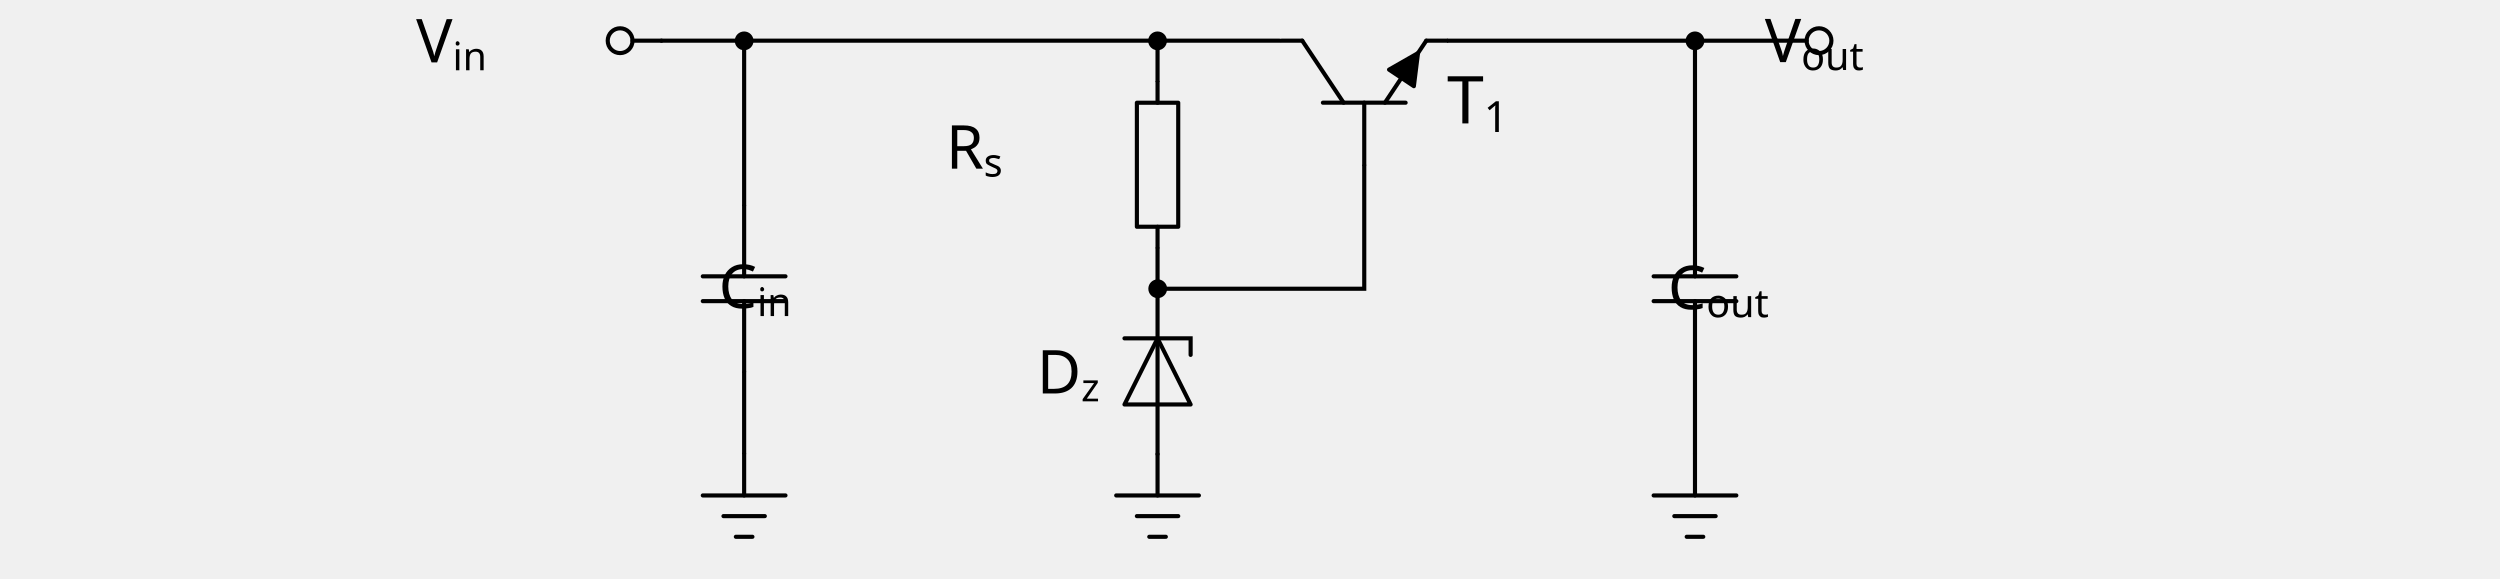
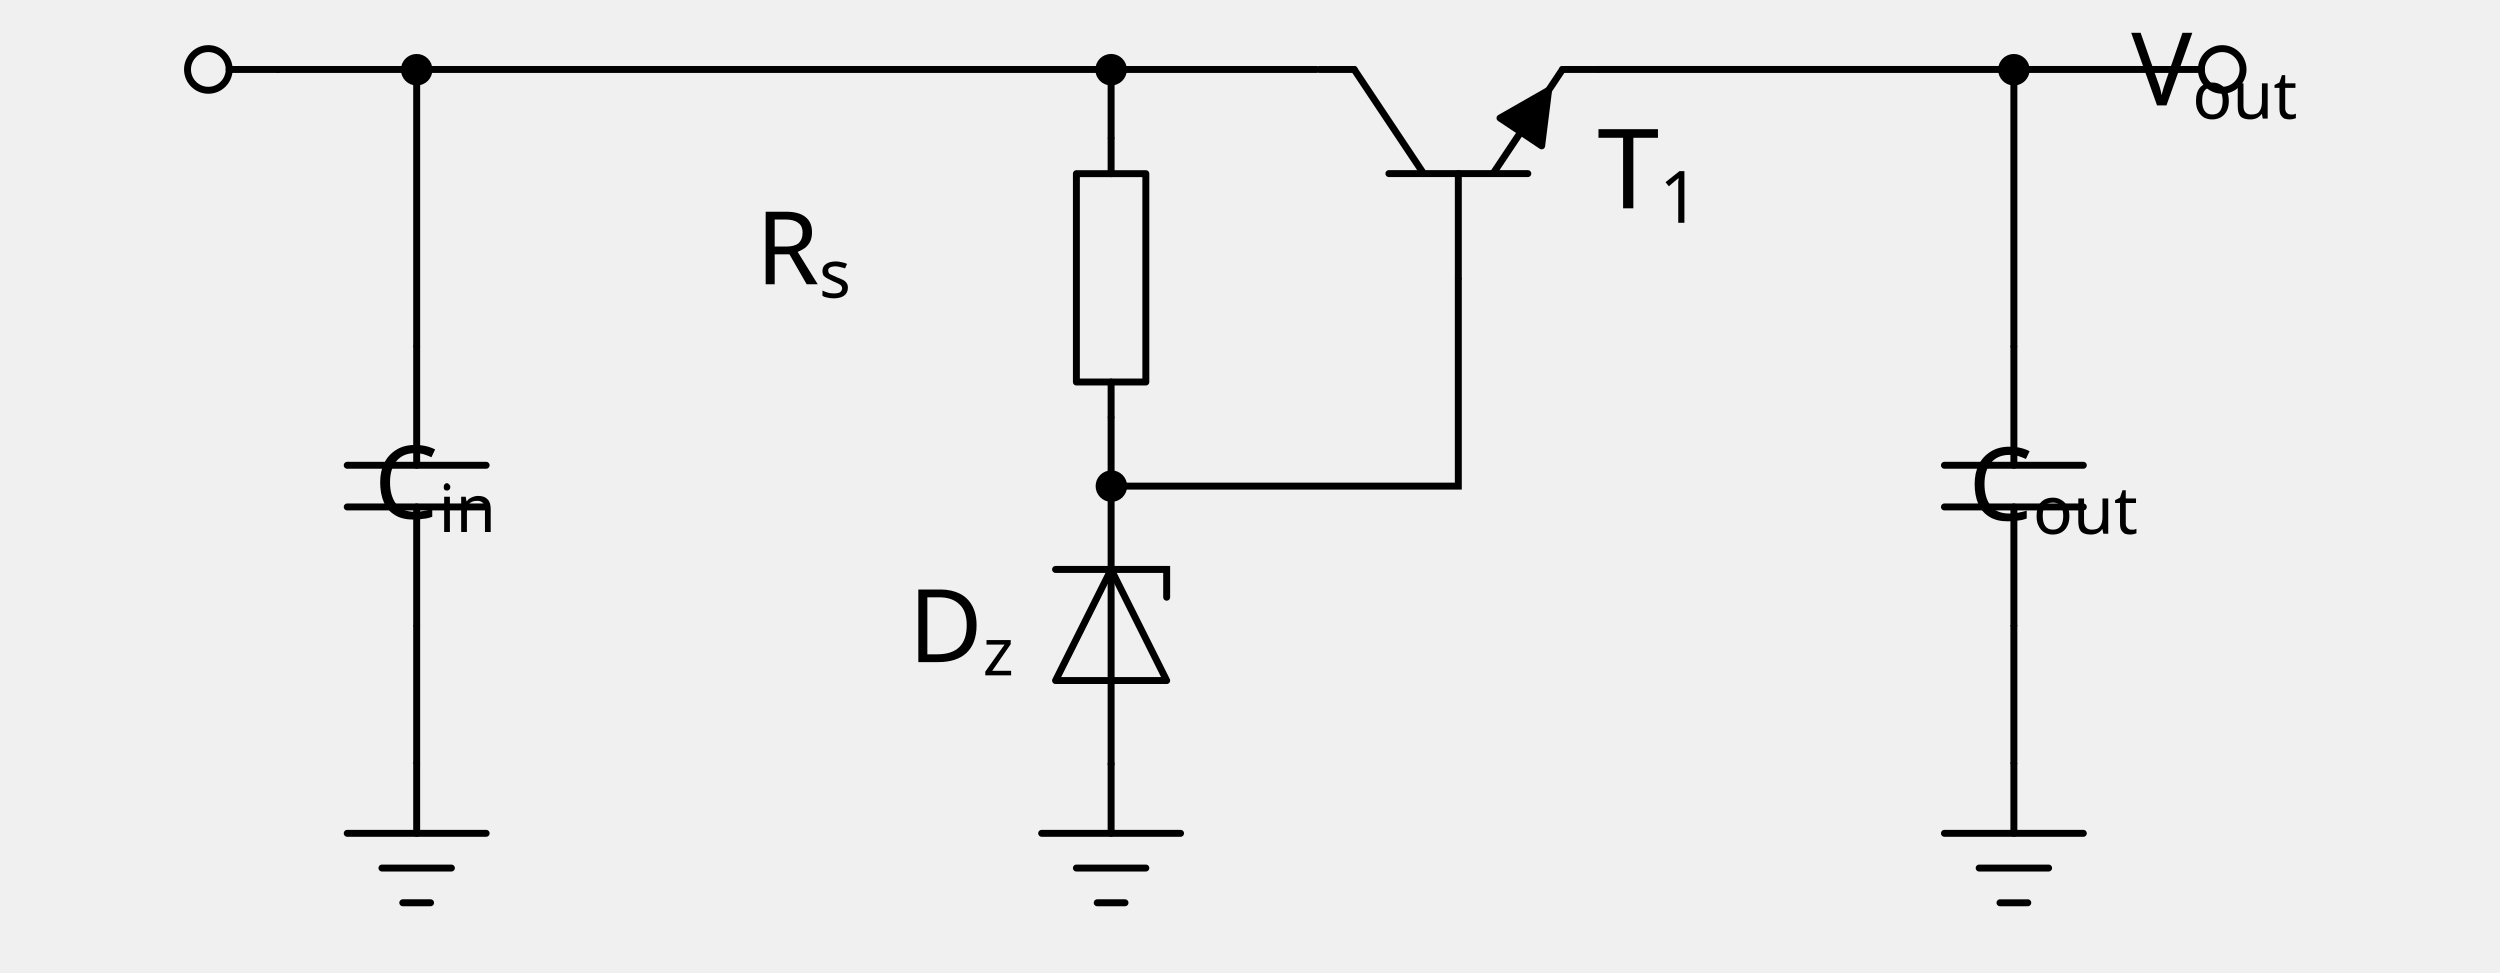
- <svg xmlns="http://www.w3.org/2000/svg" width="160mm" height="37mm" viewBox="0 0 160 37" version="1.1" id="svg5625" style="enable-background:new">
+ <svg xmlns="http://www.w3.org/2000/svg" style="enable-background:new" id="svg5625" version="1.1" viewBox="0 0 95.25 37.042" height="140" width="360">
  <defs id="defs5619">
-     <marker style="overflow:visible" id="marker5148" refX="0" refY="0" orient="auto">
-       <path transform="matrix(0.4,0,0,0.4,2.96,0.4)" style="fill:#000000;fill-opacity:1;fill-rule:evenodd;stroke:#000000;stroke-width:1pt;stroke-opacity:1" d="m -2.5,-1 c 0,2.76 -2.24,5 -5,5 -2.76,0 -5,-2.24 -5,-5 0,-2.76 2.24,-5 5,-5 2.76,0 5,2.24 5,5 z" id="path5146" />
+     <marker orient="auto" refY="0" refX="0" id="marker5148" style="overflow:visible">
+       <path id="path5146" d="m -2.5,-1 c 0,2.76 -2.24,5 -5,5 -2.76,0 -5,-2.24 -5,-5 0,-2.76 2.24,-5 5,-5 2.76,0 5,2.24 5,5 z" style="fill:#000000;fill-opacity:1;fill-rule:evenodd;stroke:#000000;stroke-width:1pt;stroke-opacity:1" transform="matrix(0.4,0,0,0.4,2.96,0.4)" />
    </marker>
-     <marker orient="auto" refY="0" refX="0" id="DotS" style="overflow:visible">
-       <path id="path16850" d="m -2.5,-1 c 0,2.76 -2.24,5 -5,5 -2.76,0 -5,-2.24 -5,-5 0,-2.76 2.24,-5 5,-5 2.76,0 5,2.24 5,5 z" style="fill:#000000;fill-opacity:1;fill-rule:evenodd;stroke:#000000;stroke-width:1pt;stroke-opacity:1" transform="matrix(0.2,0,0,0.2,1.48,0.2)" />
+     <marker style="overflow:visible" id="DotS" refX="0" refY="0" orient="auto">
+       <path transform="matrix(0.2,0,0,0.2,1.48,0.2)" style="fill:#000000;fill-opacity:1;fill-rule:evenodd;stroke:#000000;stroke-width:1pt;stroke-opacity:1" d="m -2.5,-1 c 0,2.76 -2.24,5 -5,5 -2.76,0 -5,-2.24 -5,-5 0,-2.76 2.24,-5 5,-5 2.76,0 5,2.24 5,5 z" id="path16850" />
    </marker>
-     <marker orient="auto" refY="0" refX="0" id="DotM" style="overflow:visible">
-       <path id="path16847" d="m -2.5,-1 c 0,2.76 -2.24,5 -5,5 -2.76,0 -5,-2.24 -5,-5 0,-2.76 2.24,-5 5,-5 2.76,0 5,2.24 5,5 z" style="fill:#000000;fill-opacity:1;fill-rule:evenodd;stroke:#000000;stroke-width:1pt;stroke-opacity:1" transform="matrix(0.4,0,0,0.4,2.96,0.4)" />
+     <marker style="overflow:visible" id="DotM" refX="0" refY="0" orient="auto">
+       <path transform="matrix(0.4,0,0,0.4,2.96,0.4)" style="fill:#000000;fill-opacity:1;fill-rule:evenodd;stroke:#000000;stroke-width:1pt;stroke-opacity:1" d="m -2.5,-1 c 0,2.76 -2.24,5 -5,5 -2.76,0 -5,-2.24 -5,-5 0,-2.76 2.24,-5 5,-5 2.76,0 5,2.24 5,5 z" id="path16847" />
    </marker>
-     <marker orient="auto" refY="0" refX="0" id="DotM-6" style="overflow:visible">
-       <path id="path3579" d="m -2.5,-1 c 0,2.76 -2.24,5 -5,5 -2.76,0 -5,-2.24 -5,-5 0,-2.76 2.24,-5 5,-5 2.76,0 5,2.24 5,5 z" style="fill:#000000;fill-opacity:1;fill-rule:evenodd;stroke:#000000;stroke-width:1pt;stroke-opacity:1" transform="matrix(0.4,0,0,0.4,2.96,0.4)" />
+     <marker style="overflow:visible" id="DotM-6" refX="0" refY="0" orient="auto">
+       <path transform="matrix(0.4,0,0,0.4,2.96,0.4)" style="fill:#000000;fill-opacity:1;fill-rule:evenodd;stroke:#000000;stroke-width:1pt;stroke-opacity:1" d="m -2.5,-1 c 0,2.76 -2.24,5 -5,5 -2.76,0 -5,-2.24 -5,-5 0,-2.76 2.24,-5 5,-5 2.76,0 5,2.24 5,5 z" id="path3579" />
    </marker>
-     <marker style="overflow:visible" id="marker3969" refX="0" refY="0" orient="auto">
-       <path transform="matrix(0.4,0,0,0.4,2.96,0.4)" style="fill:#000000;fill-opacity:1;fill-rule:evenodd;stroke:#000000;stroke-width:1pt;stroke-opacity:1" d="m -2.5,-1 c 0,2.76 -2.24,5 -5,5 -2.76,0 -5,-2.24 -5,-5 0,-2.76 2.24,-5 5,-5 2.76,0 5,2.24 5,5 z" id="path3967" />
+     <marker orient="auto" refY="0" refX="0" id="marker3969" style="overflow:visible">
+       <path id="path3967" d="m -2.5,-1 c 0,2.76 -2.24,5 -5,5 -2.76,0 -5,-2.24 -5,-5 0,-2.76 2.24,-5 5,-5 2.76,0 5,2.24 5,5 z" style="fill:#000000;fill-opacity:1;fill-rule:evenodd;stroke:#000000;stroke-width:1pt;stroke-opacity:1" transform="matrix(0.4,0,0,0.4,2.96,0.4)" />
    </marker>
-     <marker orient="auto" refY="0" refX="0" id="DotM-60" style="overflow:visible">
-       <path id="path16847-6" d="m -2.5,-1 c 0,2.76 -2.24,5 -5,5 -2.76,0 -5,-2.24 -5,-5 0,-2.76 2.24,-5 5,-5 2.76,0 5,2.24 5,5 z" style="fill:#000000;fill-opacity:1;fill-rule:evenodd;stroke:#000000;stroke-width:1pt;stroke-opacity:1" transform="matrix(0.4,0,0,0.4,2.96,0.4)" />
+     <marker style="overflow:visible" id="DotM-60" refX="0" refY="0" orient="auto">
+       <path transform="matrix(0.4,0,0,0.4,2.96,0.4)" style="fill:#000000;fill-opacity:1;fill-rule:evenodd;stroke:#000000;stroke-width:1pt;stroke-opacity:1" d="m -2.5,-1 c 0,2.76 -2.24,5 -5,5 -2.76,0 -5,-2.24 -5,-5 0,-2.76 2.24,-5 5,-5 2.76,0 5,2.24 5,5 z" id="path16847-6" />
    </marker>
  </defs>
-   <g id="layer2" style="display:inline" transform="translate(0,-269.6878)" />
-   <g id="layer1" transform="translate(0,-269.6878)">
-     <text xml:space="preserve" style="font-style:normal;font-variant:normal;font-weight:normal;font-stretch:normal;font-size:3.881px;line-height:7.408px;font-family:sans-serif;-inkscape-font-specification:'sans-serif, Normal';font-variant-ligatures:normal;font-variant-position:normal;font-variant-caps:normal;font-variant-numeric:normal;font-feature-settings:normal;text-align:center;letter-spacing:0px;word-spacing:0px;writing-mode:lr-tb;text-anchor:middle;fill:#000000;fill-opacity:1;stroke:none;stroke-width:0.265;stroke-linecap:butt;stroke-linejoin:miter;stroke-miterlimit:4;stroke-dasharray:none;stroke-opacity:1" x="34.956" y="273.679" id="text1856">
-       <tspan id="tspan1854" x="34.956" y="273.679" style="stroke-width:0.265">V<tspan style="font-size:2.522px;baseline-shift:sub;stroke-width:0.265" id="tspan3391">in</tspan>
+   <g transform="translate(0,-269.6878)" style="display:inline" id="layer2" />
+   <g transform="translate(0,-269.6878)" id="layer1">
+     <text id="text1856" y="273.721" x="3.206" style="font-style:normal;font-variant:normal;font-weight:normal;font-stretch:normal;font-size:3.881px;line-height:7.408px;font-family:sans-serif;-inkscape-font-specification:'sans-serif, Normal';font-variant-ligatures:normal;font-variant-position:normal;font-variant-caps:normal;font-variant-numeric:normal;font-feature-settings:normal;text-align:center;letter-spacing:0px;word-spacing:0px;writing-mode:lr-tb;text-anchor:middle;fill:#000000;fill-opacity:1;stroke:none;stroke-width:0.265;stroke-linecap:butt;stroke-linejoin:miter;stroke-miterlimit:4;stroke-dasharray:none;stroke-opacity:1" xml:space="preserve">
+       <tspan style="stroke-width:0.265" y="273.721" x="3.206" id="tspan1854">V<tspan id="tspan3391" style="font-size:2.522px;baseline-shift:sub;stroke-width:0.265">in</tspan>
      </tspan>
    </text>
-     <path id="path1034" d="M 42.333,272.292 H 81.904" style="opacity:1;fill:none;fill-opacity:1;fill-rule:nonzero;stroke:#000000;stroke-width:0.265;stroke-linecap:round;stroke-linejoin:round;stroke-miterlimit:4;stroke-dasharray:none;stroke-dashoffset:0;stroke-opacity:1" />
-     <g id="g16399-8" style="stroke-width:1;stroke-miterlimit:4;stroke-dasharray:none" transform="matrix(0,0.2645833,-0.2645833,0,100.5417,264.3571)">
-       <rect id="rect10224-9-8-2-43-72-6-2-6-3-9-5-66-1-29-0" style="color:#000000;fill:none;stroke:#000000;stroke-width:1;stroke-linecap:round;stroke-linejoin:round;stroke-miterlimit:4;stroke-dasharray:none;stroke-dashoffset:1.76" height="10" width="30" y="95" x="45" />
-       <path id="path1450-1-5-3-4-1-0-3-3-6-5-90-3-0-4" style="fill:#ffffff;fill-rule:evenodd;stroke:#000000;stroke-width:1;stroke-linecap:round;stroke-linejoin:round;stroke-miterlimit:4;stroke-dasharray:none" d="m 75.01,100 h 4.98" />
-       <path id="path1450-1-5-3-4-1-0-3-8-8-0-2-2-8-3-4" style="fill:#ffffff;fill-rule:evenodd;stroke:#000000;stroke-width:1;stroke-linecap:round;stroke-linejoin:round;stroke-miterlimit:4;stroke-dasharray:none" d="m 40,100 h 5" />
+     <path style="opacity:1;fill:none;fill-opacity:1;fill-rule:nonzero;stroke:#000000;stroke-width:0.265;stroke-linecap:round;stroke-linejoin:round;stroke-miterlimit:4;stroke-dasharray:none;stroke-dashoffset:0;stroke-opacity:1" d="M 10.583,272.334 H 50.154" id="path1034" />
+     <g transform="matrix(0,0.2645833,-0.2645833,0,68.79166,264.3988)" style="stroke-width:1;stroke-miterlimit:4;stroke-dasharray:none" id="g16399-8">
+       <rect x="45" y="95" width="30" height="10" style="color:#000000;fill:none;stroke:#000000;stroke-width:1;stroke-linecap:round;stroke-linejoin:round;stroke-miterlimit:4;stroke-dasharray:none;stroke-dashoffset:1.76" id="rect10224-9-8-2-43-72-6-2-6-3-9-5-66-1-29-0" />
+       <path d="m 75.01,100 h 4.98" style="fill:#ffffff;fill-rule:evenodd;stroke:#000000;stroke-width:1;stroke-linecap:round;stroke-linejoin:round;stroke-miterlimit:4;stroke-dasharray:none" id="path1450-1-5-3-4-1-0-3-3-6-5-90-3-0-4" />
+       <path d="m 40,100 h 5" style="fill:#ffffff;fill-rule:evenodd;stroke:#000000;stroke-width:1;stroke-linecap:round;stroke-linejoin:round;stroke-miterlimit:4;stroke-dasharray:none" id="path1450-1-5-3-4-1-0-3-8-8-0-2-2-8-3-4" />
    </g>
-     <text id="text9536" y="289.479" x="116.026" style="font-style:normal;font-variant:normal;font-weight:normal;font-stretch:normal;font-size:3.881px;line-height:1.25;font-family:sans-serif;-inkscape-font-specification:'sans-serif, Normal';font-variant-ligatures:normal;font-variant-position:normal;font-variant-caps:normal;font-variant-numeric:normal;font-feature-settings:normal;text-align:center;letter-spacing:0px;word-spacing:0px;writing-mode:lr-tb;text-anchor:middle;fill:#000000;fill-opacity:1;stroke:none;stroke-width:0.265;stroke-miterlimit:4;stroke-dasharray:none" xml:space="preserve">
-       <tspan style="font-style:normal;font-variant:normal;font-weight:normal;font-stretch:normal;font-size:3.881px;font-family:sans-serif;-inkscape-font-specification:'sans-serif, Normal';font-variant-ligatures:normal;font-variant-position:normal;font-variant-caps:normal;font-variant-numeric:normal;font-feature-settings:normal;text-align:center;writing-mode:lr-tb;text-anchor:middle;stroke-width:0.265;stroke-miterlimit:4;stroke-dasharray:none" y="289.479" x="116.026" id="tspan9534">C<tspan style="font-size:65%;baseline-shift:sub" id="tspan4490">out</tspan>
+     <text xml:space="preserve" style="font-style:normal;font-variant:normal;font-weight:normal;font-stretch:normal;font-size:3.881px;line-height:1.25;font-family:sans-serif;-inkscape-font-specification:'sans-serif, Normal';font-variant-ligatures:normal;font-variant-position:normal;font-variant-caps:normal;font-variant-numeric:normal;font-feature-settings:normal;text-align:center;letter-spacing:0px;word-spacing:0px;writing-mode:lr-tb;text-anchor:middle;fill:#000000;fill-opacity:1;stroke:none;stroke-width:0.265;stroke-miterlimit:4;stroke-dasharray:none" x="84.276" y="289.521" id="text9536">
+       <tspan id="tspan9534" x="84.276" y="289.521" style="font-style:normal;font-variant:normal;font-weight:normal;font-stretch:normal;font-size:3.881px;font-family:sans-serif;-inkscape-font-specification:'sans-serif, Normal';font-variant-ligatures:normal;font-variant-position:normal;font-variant-caps:normal;font-variant-numeric:normal;font-feature-settings:normal;text-align:center;writing-mode:lr-tb;text-anchor:middle;stroke-width:0.265;stroke-miterlimit:4;stroke-dasharray:none">C<tspan id="tspan4490" style="font-size:65%;baseline-shift:sub">out</tspan>
      </tspan>
    </text>
-     <text id="text9495-0-1-8" y="273.663" x="122.163" style="font-style:normal;font-variant:normal;font-weight:normal;font-stretch:normal;font-size:3.881px;line-height:1.25;font-family:sans-serif;-inkscape-font-specification:'sans-serif, Normal';font-variant-ligatures:normal;font-variant-position:normal;font-variant-caps:normal;font-variant-numeric:normal;font-feature-settings:normal;text-align:center;letter-spacing:0px;word-spacing:0px;writing-mode:lr-tb;text-anchor:middle;fill:#000000;fill-opacity:1;stroke:none;stroke-width:0.265;stroke-miterlimit:4;stroke-dasharray:none" xml:space="preserve">
-       <tspan style="font-style:normal;font-variant:normal;font-weight:normal;font-stretch:normal;font-size:3.881px;font-family:sans-serif;-inkscape-font-specification:'sans-serif, Normal';font-variant-ligatures:normal;font-variant-position:normal;font-variant-caps:normal;font-variant-numeric:normal;font-feature-settings:normal;text-align:center;writing-mode:lr-tb;text-anchor:middle;stroke-width:0.265;stroke-miterlimit:4;stroke-dasharray:none" y="273.663" x="122.163" id="tspan9493-7-1-0">V<tspan style="font-size:2.522px;baseline-shift:sub;stroke-width:0.265" id="tspan7892">out</tspan>
+     <text xml:space="preserve" style="font-style:normal;font-variant:normal;font-weight:normal;font-stretch:normal;font-size:3.881px;line-height:1.25;font-family:sans-serif;-inkscape-font-specification:'sans-serif, Normal';font-variant-ligatures:normal;font-variant-position:normal;font-variant-caps:normal;font-variant-numeric:normal;font-feature-settings:normal;text-align:center;letter-spacing:0px;word-spacing:0px;writing-mode:lr-tb;text-anchor:middle;fill:#000000;fill-opacity:1;stroke:none;stroke-width:0.265;stroke-miterlimit:4;stroke-dasharray:none" x="90.413" y="273.705" id="text9495-0-1-8">
+       <tspan id="tspan9493-7-1-0" x="90.413" y="273.705" style="font-style:normal;font-variant:normal;font-weight:normal;font-stretch:normal;font-size:3.881px;font-family:sans-serif;-inkscape-font-specification:'sans-serif, Normal';font-variant-ligatures:normal;font-variant-position:normal;font-variant-caps:normal;font-variant-numeric:normal;font-feature-settings:normal;text-align:center;writing-mode:lr-tb;text-anchor:middle;stroke-width:0.265;stroke-miterlimit:4;stroke-dasharray:none">V<tspan id="tspan7892" style="font-size:2.522px;baseline-shift:sub;stroke-width:0.265">out</tspan>
      </tspan>
    </text>
-     <g style="stroke-width:1;stroke-miterlimit:4;stroke-dasharray:none" transform="matrix(0.2645833,0,0,0.2645833,12.33265,262.0611)" id="g1543">
-       <path d="m 353.388,148.668 h 20" style="fill:none;stroke:#000000;stroke-width:1;stroke-linecap:round;stroke-miterlimit:4;stroke-dasharray:none" id="path5375-4" />
-       <path d="m 358.388,153.668 h 10" style="fill:none;stroke:#000000;stroke-width:1;stroke-linecap:round;stroke-miterlimit:4;stroke-dasharray:none" id="path5375-1-2" />
-       <path d="m 361.388,158.668 h 4" style="fill:none;stroke:#000000;stroke-width:1;stroke-linecap:round;stroke-miterlimit:4;stroke-dasharray:none" id="path5375-7-1" />
-       <path d="m 363.388,148.668 v -10" style="fill:none;stroke:#000000;stroke-width:1;stroke-linecap:round;stroke-miterlimit:4;stroke-dasharray:none" id="path5375-1-1-63" />
+     <g id="g1543" transform="matrix(0.2645833,0,0,0.2645833,-19.41735,262.1028)" style="stroke-width:1;stroke-miterlimit:4;stroke-dasharray:none">
+       <path id="path5375-4" style="fill:none;stroke:#000000;stroke-width:1;stroke-linecap:round;stroke-miterlimit:4;stroke-dasharray:none" d="m 353.388,148.668 h 20" />
+       <path id="path5375-1-2" style="fill:none;stroke:#000000;stroke-width:1;stroke-linecap:round;stroke-miterlimit:4;stroke-dasharray:none" d="m 358.388,153.668 h 10" />
+       <path id="path5375-7-1" style="fill:none;stroke:#000000;stroke-width:1;stroke-linecap:round;stroke-miterlimit:4;stroke-dasharray:none" d="m 361.388,158.668 h 4" />
+       <path id="path5375-1-1-63" style="fill:none;stroke:#000000;stroke-width:1;stroke-linecap:round;stroke-miterlimit:4;stroke-dasharray:none" d="m 363.388,148.668 v -10" />
    </g>
-     <g transform="matrix(0,-0.2645833,0.2645833,0,6.958326,322.5628)" id="g1447">
-       <path id="path5094-3-1" style="fill:none;stroke:#000000;stroke-width:1;stroke-linecap:round;stroke-miterlimit:4;stroke-dasharray:none" d="m 90,253.701 h 40" />
-       <path id="path5096-1-0" style="fill:none;stroke:#000000;stroke-width:1;stroke-linecap:square;stroke-linejoin:round;stroke-miterlimit:4;stroke-dasharray:none" d="m 102,245.701 v 16 l 16,-8 z" />
-       <path id="path5162-6" style="fill:none;stroke:#000000;stroke-width:1;stroke-linecap:round;stroke-miterlimit:4;stroke-dasharray:none" d="m 118,245.701 v 16 h -4" />
+     <g id="g1447" transform="matrix(0,-0.2645833,0.2645833,0,-24.79167,322.6044)">
+       <path d="m 90,253.701 h 40" style="fill:none;stroke:#000000;stroke-width:1;stroke-linecap:round;stroke-miterlimit:4;stroke-dasharray:none" id="path5094-3-1" />
+       <path d="m 102,245.701 v 16 l 16,-8 z" style="fill:none;stroke:#000000;stroke-width:1;stroke-linecap:square;stroke-linejoin:round;stroke-miterlimit:4;stroke-dasharray:none" id="path5096-1-0" />
+       <path d="m 118,245.701 v 16 h -4" style="fill:none;stroke:#000000;stroke-width:1;stroke-linecap:round;stroke-miterlimit:4;stroke-dasharray:none" id="path5162-6" />
    </g>
-     <g id="g3449" transform="rotate(-90,179.3422,180.4101)">
-       <path id="path5123-4-4-2-0-9-1-9-6-0" style="fill:none;stroke:#000000;stroke-width:0.265;stroke-linecap:round;stroke-miterlimit:4;stroke-dasharray:none" d="m 79.523,88.38 h 3.969" />
-       <path id="path5125-1-1-9-8-0-4-4-2-8" style="fill:none;stroke:#000000;stroke-width:0.265;stroke-linecap:round;stroke-miterlimit:4;stroke-dasharray:none" d="m 83.492,85.735 v 5.292" />
-       <path id="path5127-4-6-9-9-9-5-6-6-7" style="fill:none;stroke:#000000;stroke-width:0.265;stroke-linecap:round;stroke-miterlimit:4;stroke-dasharray:none" d="m 87.46,84.412 -3.969,2.646" />
-       <path id="path5129-5-4-9-9-0-7-4-9-6" style="fill:none;stroke:#000000;stroke-width:0.265;stroke-linecap:round;stroke-miterlimit:4;stroke-dasharray:none" d="M 87.46,92.349 83.492,89.703" />
-       <path id="path5269-0-1-7-5-4-5-9-5" style="fill:none;stroke:#000000;stroke-width:0.265;stroke-linecap:round;stroke-miterlimit:4;stroke-dasharray:none" d="m 87.46,92.349 v 1.323" />
-       <path id="path5269-0-1-7-5-4-5-5-2-2" style="fill:none;stroke:#000000;stroke-width:0.265;stroke-linecap:round;stroke-miterlimit:4;stroke-dasharray:none" d="m 87.46,83.089 v 1.323" />
-       <path d="m 85.608,89.968 1.058,1.852 -2.117,-0.265 z" style="fill:#000000;fill-opacity:1;fill-rule:evenodd;stroke:#000000;stroke-width:0.265;stroke-linejoin:round;stroke-miterlimit:4;stroke-dasharray:none" id="path5427-1-8-9-3-0" />
+     <g transform="rotate(-90,163.488,196.3059)" id="g3449">
+       <path d="m 79.523,88.38 h 3.969" style="fill:none;stroke:#000000;stroke-width:0.265;stroke-linecap:round;stroke-miterlimit:4;stroke-dasharray:none" id="path5123-4-4-2-0-9-1-9-6-0" />
+       <path d="m 83.492,85.735 v 5.292" style="fill:none;stroke:#000000;stroke-width:0.265;stroke-linecap:round;stroke-miterlimit:4;stroke-dasharray:none" id="path5125-1-1-9-8-0-4-4-2-8" />
+       <path d="m 87.46,84.412 -3.969,2.646" style="fill:none;stroke:#000000;stroke-width:0.265;stroke-linecap:round;stroke-miterlimit:4;stroke-dasharray:none" id="path5127-4-6-9-9-9-5-6-6-7" />
+       <path d="M 87.46,92.349 83.492,89.703" style="fill:none;stroke:#000000;stroke-width:0.265;stroke-linecap:round;stroke-miterlimit:4;stroke-dasharray:none" id="path5129-5-4-9-9-0-7-4-9-6" />
+       <path d="m 87.46,92.349 v 1.323" style="fill:none;stroke:#000000;stroke-width:0.265;stroke-linecap:round;stroke-miterlimit:4;stroke-dasharray:none" id="path5269-0-1-7-5-4-5-9-5" />
+       <path d="m 87.46,83.089 v 1.323" style="fill:none;stroke:#000000;stroke-width:0.265;stroke-linecap:round;stroke-miterlimit:4;stroke-dasharray:none" id="path5269-0-1-7-5-4-5-5-2-2" />
+       <path id="path5427-1-8-9-3-0" style="fill:#000000;fill-opacity:1;fill-rule:evenodd;stroke:#000000;stroke-width:0.265;stroke-linejoin:round;stroke-miterlimit:4;stroke-dasharray:none" d="m 85.608,89.968 1.058,1.852 -2.117,-0.265 z" />
    </g>
-     <g transform="matrix(0.2645833,0,0,0.2645833,-58.20833,279.2503)" id="g1480">
-       <path id="path5375" style="fill:none;stroke:#000000;stroke-width:1;stroke-linecap:round;stroke-miterlimit:4;stroke-dasharray:none" d="m 490,83.701 h 20" />
-       <path id="path5375-1" style="fill:none;stroke:#000000;stroke-width:1;stroke-linecap:round;stroke-miterlimit:4;stroke-dasharray:none" d="m 495,88.701 h 10" />
-       <path id="path5375-7" style="fill:none;stroke:#000000;stroke-width:1;stroke-linecap:round;stroke-miterlimit:4;stroke-dasharray:none" d="m 498,93.701 h 4" />
-       <path id="path5375-1-1" style="fill:none;stroke:#000000;stroke-width:1;stroke-linecap:round;stroke-miterlimit:4;stroke-dasharray:none" d="m 500,83.701 v -10" />
+     <g id="g1480" transform="matrix(0.2645833,0,0,0.2645833,-89.95833,279.2919)">
+       <path d="m 490,83.701 h 20" style="fill:none;stroke:#000000;stroke-width:1;stroke-linecap:round;stroke-miterlimit:4;stroke-dasharray:none" id="path5375" />
+       <path d="m 495,88.701 h 10" style="fill:none;stroke:#000000;stroke-width:1;stroke-linecap:round;stroke-miterlimit:4;stroke-dasharray:none" id="path5375-1" />
+       <path d="m 498,93.701 h 4" style="fill:none;stroke:#000000;stroke-width:1;stroke-linecap:round;stroke-miterlimit:4;stroke-dasharray:none" id="path5375-7" />
+       <path d="m 500,83.701 v -10" style="fill:none;stroke:#000000;stroke-width:1;stroke-linecap:round;stroke-miterlimit:4;stroke-dasharray:none" id="path5375-1-1" />
    </g>
-     <path style="fill:none;stroke:#000000;stroke-width:0.265;stroke-linecap:butt;stroke-linejoin:miter;stroke-miterlimit:4;stroke-dasharray:none;stroke-opacity:1;marker-end:url(#DotM-6)" d="m 74.083,274.938 -10e-7,-2.646" id="path3472" />
-     <text id="text9495-0-1-3" y="280.48" x="68.41" style="font-style:normal;font-variant:normal;font-weight:normal;font-stretch:normal;font-size:3.881px;line-height:1.25;font-family:sans-serif;-inkscape-font-specification:'sans-serif, Normal';font-variant-ligatures:normal;font-variant-position:normal;font-variant-caps:normal;font-variant-numeric:normal;font-feature-settings:normal;text-align:center;letter-spacing:0px;word-spacing:0px;writing-mode:lr-tb;text-anchor:middle;fill:#000000;fill-opacity:1;stroke:none;stroke-width:0.265;stroke-miterlimit:4;stroke-dasharray:none" xml:space="preserve">
-       <tspan y="280.48" x="68.41" id="tspan9493-7-1-5" style="stroke-width:0.265">R<tspan style="font-size:2.522px;baseline-shift:sub;stroke-width:0.265" id="tspan3507">s</tspan>
+     <path id="path3472" d="m 42.333,274.979 -1e-6,-2.646" style="fill:none;stroke:#000000;stroke-width:0.265;stroke-linecap:butt;stroke-linejoin:miter;stroke-miterlimit:4;stroke-dasharray:none;stroke-opacity:1;marker-end:url(#DotM-6)" />
+     <text xml:space="preserve" style="font-style:normal;font-variant:normal;font-weight:normal;font-stretch:normal;font-size:3.881px;line-height:1.25;font-family:sans-serif;-inkscape-font-specification:'sans-serif, Normal';font-variant-ligatures:normal;font-variant-position:normal;font-variant-caps:normal;font-variant-numeric:normal;font-feature-settings:normal;text-align:center;letter-spacing:0px;word-spacing:0px;writing-mode:lr-tb;text-anchor:middle;fill:#000000;fill-opacity:1;stroke:none;stroke-width:0.265;stroke-miterlimit:4;stroke-dasharray:none" x="36.66" y="280.521" id="text9495-0-1-3">
+       <tspan style="stroke-width:0.265" id="tspan9493-7-1-5" x="36.66" y="280.521">R<tspan id="tspan3507" style="font-size:2.522px;baseline-shift:sub;stroke-width:0.265">s</tspan>
      </tspan>
    </text>
-     <text xml:space="preserve" style="font-style:normal;font-weight:normal;font-size:4.233px;line-height:1.25;font-family:sans-serif;letter-spacing:0px;word-spacing:0px;fill:#000000;fill-opacity:1;stroke:none;stroke-width:0.265" x="66.363" y="294.872" id="text3511">
-       <tspan id="tspan3509" x="66.363" y="294.872" style="font-size:3.881px;stroke-width:0.265">D<tspan style="font-size:2.522px;baseline-shift:sub;stroke-width:0.265" id="tspan3513">z</tspan>
+     <text id="text3511" y="294.914" x="34.613" style="font-style:normal;font-weight:normal;font-size:4.233px;line-height:1.25;font-family:sans-serif;letter-spacing:0px;word-spacing:0px;fill:#000000;fill-opacity:1;stroke:none;stroke-width:0.265" xml:space="preserve">
+       <tspan style="font-size:3.881px;stroke-width:0.265" y="294.914" x="34.613" id="tspan3509">D<tspan id="tspan3513" style="font-size:2.522px;baseline-shift:sub;stroke-width:0.265">z</tspan>
      </tspan>
    </text>
-     <g id="g4211" transform="rotate(-90,82.02083,280.2294)">
-       <g id="g8035-9" transform="matrix(0.2645833,0,0,0.2645833,-44.97917,217.4174)" style="stroke-width:1;stroke-miterlimit:4;stroke-dasharray:none">
-         <circle id="path8029-7" cy="367.4" cx="510" r="3" style="fill:none;stroke:#000000;stroke-width:1;stroke-linecap:round;stroke-linejoin:round;stroke-miterlimit:4;stroke-dasharray:none" />
+     <g transform="rotate(-90,66.16667,296.1253)" id="g4211">
+       <g style="stroke-width:1;stroke-miterlimit:4;stroke-dasharray:none" transform="matrix(0.2645833,0,0,0.2645833,-44.97917,217.4174)" id="g8035-9">
+         <circle style="fill:none;stroke:#000000;stroke-width:1;stroke-linecap:round;stroke-linejoin:round;stroke-miterlimit:4;stroke-dasharray:none" r="3" cx="510" cy="367.4" id="path8029-7" />
      </g>
-       <path id="path6256" style="fill:none;stroke:#000000;stroke-width:0.265;stroke-linecap:round;stroke-miterlimit:4;stroke-dasharray:none" d="m 89.958,313.832 v -1.852" />
+       <path d="m 89.958,313.832 v -1.852" style="fill:none;stroke:#000000;stroke-width:0.265;stroke-linecap:round;stroke-miterlimit:4;stroke-dasharray:none" id="path6256" />
    </g>
-     <g id="g4216" transform="rotate(-90,41.01041,321.2399)">
-       <g id="g8035-9-9" transform="matrix(-0.2645833,0,0,-0.2645833,224.8958,417.1249)" style="stroke-width:1;stroke-miterlimit:4;stroke-dasharray:none">
-         <circle id="path8029-7-3" cy="367.4" cx="510" r="3" style="fill:none;stroke:#000000;stroke-width:1;stroke-linecap:round;stroke-linejoin:round;stroke-miterlimit:4;stroke-dasharray:none" />
+     <g transform="rotate(-90,25.15625,337.1357)" id="g4216">
+       <g style="stroke-width:1;stroke-miterlimit:4;stroke-dasharray:none" transform="matrix(-0.2645833,0,0,-0.2645833,224.8958,417.1249)" id="g8035-9-9">
+         <circle style="fill:none;stroke:#000000;stroke-width:1;stroke-linecap:round;stroke-linejoin:round;stroke-miterlimit:4;stroke-dasharray:none" r="3" cx="510" cy="367.4" id="path8029-7-3" />
      </g>
-       <path id="path6256-6" style="fill:none;stroke:#000000;stroke-width:0.265;stroke-linecap:round;stroke-miterlimit:4;stroke-dasharray:none" d="m 89.958,320.711 v 1.852" />
+       <path d="m 89.958,320.711 v 1.852" style="fill:none;stroke:#000000;stroke-width:0.265;stroke-linecap:round;stroke-miterlimit:4;stroke-dasharray:none" id="path6256-6" />
    </g>
-     <path style="fill:none;stroke:#000000;stroke-width:0.265px;stroke-linecap:butt;stroke-linejoin:miter;stroke-opacity:1" d="m 74.083,285.521 v 2.646" id="path4486" />
-     <path style="fill:none;stroke:#000000;stroke-width:0.265px;stroke-linecap:butt;stroke-linejoin:miter;stroke-opacity:1;marker-end:url(#marker5148)" d="m 87.312,280.229 v 7.938 H 74.083" id="path4488" />
-     <g transform="matrix(0.2645833,0,0,0.2645833,-84.66667,279.2503)" id="g1480-7">
-       <path id="path5375-5" style="fill:none;stroke:#000000;stroke-width:1;stroke-linecap:round;stroke-miterlimit:4;stroke-dasharray:none" d="m 490,83.701 h 20" />
-       <path id="path5375-1-3" style="fill:none;stroke:#000000;stroke-width:1;stroke-linecap:round;stroke-miterlimit:4;stroke-dasharray:none" d="m 495,88.701 h 10" />
-       <path id="path5375-7-5" style="fill:none;stroke:#000000;stroke-width:1;stroke-linecap:round;stroke-miterlimit:4;stroke-dasharray:none" d="m 498,93.701 h 4" />
-       <path id="path5375-1-1-6" style="fill:none;stroke:#000000;stroke-width:1;stroke-linecap:round;stroke-miterlimit:4;stroke-dasharray:none" d="m 500,83.701 v -10" />
+     <path id="path4486" d="m 42.333,285.563 v 2.646" style="fill:none;stroke:#000000;stroke-width:0.265px;stroke-linecap:butt;stroke-linejoin:miter;stroke-opacity:1" />
+     <path id="path4488" d="m 55.562,280.271 v 7.938 H 42.333" style="fill:none;stroke:#000000;stroke-width:0.265px;stroke-linecap:butt;stroke-linejoin:miter;stroke-opacity:1;marker-end:url(#marker5148)" />
+     <g id="g1480-7" transform="matrix(0.2645833,0,0,0.2645833,-116.4167,279.2919)">
+       <path d="m 490,83.701 h 20" style="fill:none;stroke:#000000;stroke-width:1;stroke-linecap:round;stroke-miterlimit:4;stroke-dasharray:none" id="path5375-5" />
+       <path d="m 495,88.701 h 10" style="fill:none;stroke:#000000;stroke-width:1;stroke-linecap:round;stroke-miterlimit:4;stroke-dasharray:none" id="path5375-1-3" />
+       <path d="m 498,93.701 h 4" style="fill:none;stroke:#000000;stroke-width:1;stroke-linecap:round;stroke-miterlimit:4;stroke-dasharray:none" id="path5375-7-5" />
+       <path d="m 500,83.701 v -10" style="fill:none;stroke:#000000;stroke-width:1;stroke-linecap:round;stroke-miterlimit:4;stroke-dasharray:none" id="path5375-1-1-6" />
    </g>
-     <g id="g16387" style="stroke-width:1;stroke-miterlimit:4;stroke-dasharray:none" transform="matrix(0.2645833,0,0,0.2645833,42.33333,261.7086)">
-       <path id="path5094-5-86" style="fill:none;stroke:#000000;stroke-width:1;stroke-linecap:round;stroke-miterlimit:4;stroke-dasharray:none" d="M 250,80 V 97" />
-       <path id="path5104-8-6" style="fill:none;stroke:#000000;stroke-width:1;stroke-linecap:round;stroke-miterlimit:4;stroke-dasharray:none" d="M 260,97 H 240" />
-       <path id="path5104-8-8-9" style="fill:none;stroke:#000000;stroke-width:1;stroke-linecap:round;stroke-miterlimit:4;stroke-dasharray:none" d="M 260,103 H 240" />
-       <path id="path5094-5-8-2" style="fill:none;stroke:#000000;stroke-width:1;stroke-linecap:round;stroke-miterlimit:4;stroke-dasharray:none" d="m 250,103 v 17" />
+     <g transform="matrix(0.2645833,0,0,0.2645833,10.58333,261.7503)" style="stroke-width:1;stroke-miterlimit:4;stroke-dasharray:none" id="g16387">
+       <path d="M 250,80 V 97" style="fill:none;stroke:#000000;stroke-width:1;stroke-linecap:round;stroke-miterlimit:4;stroke-dasharray:none" id="path5094-5-86" />
+       <path d="M 260,97 H 240" style="fill:none;stroke:#000000;stroke-width:1;stroke-linecap:round;stroke-miterlimit:4;stroke-dasharray:none" id="path5104-8-6" />
+       <path d="M 260,103 H 240" style="fill:none;stroke:#000000;stroke-width:1;stroke-linecap:round;stroke-miterlimit:4;stroke-dasharray:none" id="path5104-8-8-9" />
+       <path d="m 250,103 v 17" style="fill:none;stroke:#000000;stroke-width:1;stroke-linecap:round;stroke-miterlimit:4;stroke-dasharray:none" id="path5094-5-8-2" />
    </g>
-     <g id="g16387-2" style="stroke-width:1;stroke-miterlimit:4;stroke-dasharray:none;enable-background:new" transform="matrix(0.2645833,0,0,0.2645833,-18.52083,261.7086)">
-       <path id="path5094-5-86-9" style="fill:none;stroke:#000000;stroke-width:1;stroke-linecap:round;stroke-miterlimit:4;stroke-dasharray:none" d="M 250,80 V 97" />
-       <path id="path5104-8-6-1" style="fill:none;stroke:#000000;stroke-width:1;stroke-linecap:round;stroke-miterlimit:4;stroke-dasharray:none" d="M 260,97 H 240" />
-       <path id="path5104-8-8-9-2" style="fill:none;stroke:#000000;stroke-width:1;stroke-linecap:round;stroke-miterlimit:4;stroke-dasharray:none" d="M 260,103 H 240" />
-       <path id="path5094-5-8-2-7" style="fill:none;stroke:#000000;stroke-width:1;stroke-linecap:round;stroke-miterlimit:4;stroke-dasharray:none" d="m 250,103 v 17" />
+     <g transform="matrix(0.2645833,0,0,0.2645833,-50.27083,261.7503)" style="stroke-width:1;stroke-miterlimit:4;stroke-dasharray:none;enable-background:new" id="g16387-2">
+       <path d="M 250,80 V 97" style="fill:none;stroke:#000000;stroke-width:1;stroke-linecap:round;stroke-miterlimit:4;stroke-dasharray:none" id="path5094-5-86-9" />
+       <path d="M 260,97 H 240" style="fill:none;stroke:#000000;stroke-width:1;stroke-linecap:round;stroke-miterlimit:4;stroke-dasharray:none" id="path5104-8-6-1" />
+       <path d="M 260,103 H 240" style="fill:none;stroke:#000000;stroke-width:1;stroke-linecap:round;stroke-miterlimit:4;stroke-dasharray:none" id="path5104-8-8-9-2" />
+       <path d="m 250,103 v 17" style="fill:none;stroke:#000000;stroke-width:1;stroke-linecap:round;stroke-miterlimit:4;stroke-dasharray:none" id="path5094-5-8-2-7" />
    </g>
-     <text id="text9536-0" y="289.412" x="54.383" style="font-style:normal;font-variant:normal;font-weight:normal;font-stretch:normal;font-size:3.881px;line-height:1.25;font-family:sans-serif;-inkscape-font-specification:'sans-serif, Normal';font-variant-ligatures:normal;font-variant-position:normal;font-variant-caps:normal;font-variant-numeric:normal;font-feature-settings:normal;text-align:center;letter-spacing:0px;word-spacing:0px;writing-mode:lr-tb;text-anchor:middle;fill:#000000;fill-opacity:1;stroke:none;stroke-width:0.265;stroke-miterlimit:4;stroke-dasharray:none;enable-background:new" xml:space="preserve">
-       <tspan style="font-style:normal;font-variant:normal;font-weight:normal;font-stretch:normal;font-size:3.881px;font-family:sans-serif;-inkscape-font-specification:'sans-serif, Normal';font-variant-ligatures:normal;font-variant-position:normal;font-variant-caps:normal;font-variant-numeric:normal;font-feature-settings:normal;text-align:center;writing-mode:lr-tb;text-anchor:middle;stroke-width:0.265;stroke-miterlimit:4;stroke-dasharray:none" y="289.412" x="54.383" id="tspan9534-9">C<tspan style="font-size:2.522px;baseline-shift:sub;stroke-width:0.265" id="tspan4490-3">in</tspan>
+     <text xml:space="preserve" style="font-style:normal;font-variant:normal;font-weight:normal;font-stretch:normal;font-size:3.881px;line-height:1.25;font-family:sans-serif;-inkscape-font-specification:'sans-serif, Normal';font-variant-ligatures:normal;font-variant-position:normal;font-variant-caps:normal;font-variant-numeric:normal;font-feature-settings:normal;text-align:center;letter-spacing:0px;word-spacing:0px;writing-mode:lr-tb;text-anchor:middle;fill:#000000;fill-opacity:1;stroke:none;stroke-width:0.265;stroke-miterlimit:4;stroke-dasharray:none;enable-background:new" x="22.633" y="289.454" id="text9536-0">
+       <tspan id="tspan9534-9" x="22.633" y="289.454" style="font-style:normal;font-variant:normal;font-weight:normal;font-stretch:normal;font-size:3.881px;font-family:sans-serif;-inkscape-font-specification:'sans-serif, Normal';font-variant-ligatures:normal;font-variant-position:normal;font-variant-caps:normal;font-variant-numeric:normal;font-feature-settings:normal;text-align:center;writing-mode:lr-tb;text-anchor:middle;stroke-width:0.265;stroke-miterlimit:4;stroke-dasharray:none">C<tspan id="tspan4490-3" style="font-size:2.522px;baseline-shift:sub;stroke-width:0.265">in</tspan>
      </tspan>
    </text>
-     <path style="fill:none;stroke:#000000;stroke-width:0.265px;stroke-linecap:butt;stroke-linejoin:miter;stroke-opacity:1" d="m 92.604,272.292 21.167,10e-6" id="path4632" />
-     <path style="fill:none;stroke:#000000;stroke-width:0.265px;stroke-linecap:butt;stroke-linejoin:miter;stroke-opacity:1;marker-end:url(#DotM)" d="M 108.479,282.875 V 272.292" id="path4634" />
-     <path style="fill:none;stroke:#000000;stroke-width:0.265px;stroke-linecap:butt;stroke-linejoin:miter;stroke-opacity:1" d="m 108.479,293.459 v 5.292" id="path4636" />
-     <path style="fill:none;stroke:#000000;stroke-width:0.265px;stroke-linecap:butt;stroke-linejoin:miter;stroke-opacity:1;marker-end:url(#DotM-60);enable-background:new" d="M 47.625,282.875 V 272.292" id="path4634-2" />
-     <path style="fill:none;stroke:#000000;stroke-width:0.265px;stroke-linecap:butt;stroke-linejoin:miter;stroke-opacity:1;enable-background:new" d="m 47.625,293.459 v 5.292" id="path4636-6" />
-     <text xml:space="preserve" style="font-style:normal;font-weight:normal;font-size:4.233px;line-height:1.25;font-family:sans-serif;letter-spacing:0px;word-spacing:0px;fill:#000000;fill-opacity:1;stroke:none;stroke-width:0.265" x="92.604" y="277.584" id="text8180">
-       <tspan id="tspan8178" x="92.604" y="277.584" style="stroke-width:0.265">T<tspan style="font-size:65%;baseline-shift:sub" id="tspan8182">1</tspan>
+     <path id="path4632" d="m 60.854,272.334 21.167,1e-5" style="fill:none;stroke:#000000;stroke-width:0.265px;stroke-linecap:butt;stroke-linejoin:miter;stroke-opacity:1" />
+     <path id="path4634" d="M 76.729,282.917 V 272.334" style="fill:none;stroke:#000000;stroke-width:0.265px;stroke-linecap:butt;stroke-linejoin:miter;stroke-opacity:1;marker-end:url(#DotM)" />
+     <path id="path4636" d="m 76.729,293.5 v 5.292" style="fill:none;stroke:#000000;stroke-width:0.265px;stroke-linecap:butt;stroke-linejoin:miter;stroke-opacity:1" />
+     <path id="path4634-2" d="M 15.875,282.917 V 272.334" style="fill:none;stroke:#000000;stroke-width:0.265px;stroke-linecap:butt;stroke-linejoin:miter;stroke-opacity:1;marker-end:url(#DotM-60);enable-background:new" />
+     <path id="path4636-6" d="m 15.875,293.5 v 5.292" style="fill:none;stroke:#000000;stroke-width:0.265px;stroke-linecap:butt;stroke-linejoin:miter;stroke-opacity:1;enable-background:new" />
+     <text id="text8180" y="277.625" x="60.854" style="font-style:normal;font-weight:normal;font-size:4.233px;line-height:1.25;font-family:sans-serif;letter-spacing:0px;word-spacing:0px;fill:#000000;fill-opacity:1;stroke:none;stroke-width:0.265" xml:space="preserve">
+       <tspan style="stroke-width:0.265" y="277.625" x="60.854" id="tspan8178">T<tspan id="tspan8182" style="font-size:65%;baseline-shift:sub">1</tspan>
      </tspan>
    </text>
  </g>
</svg>
